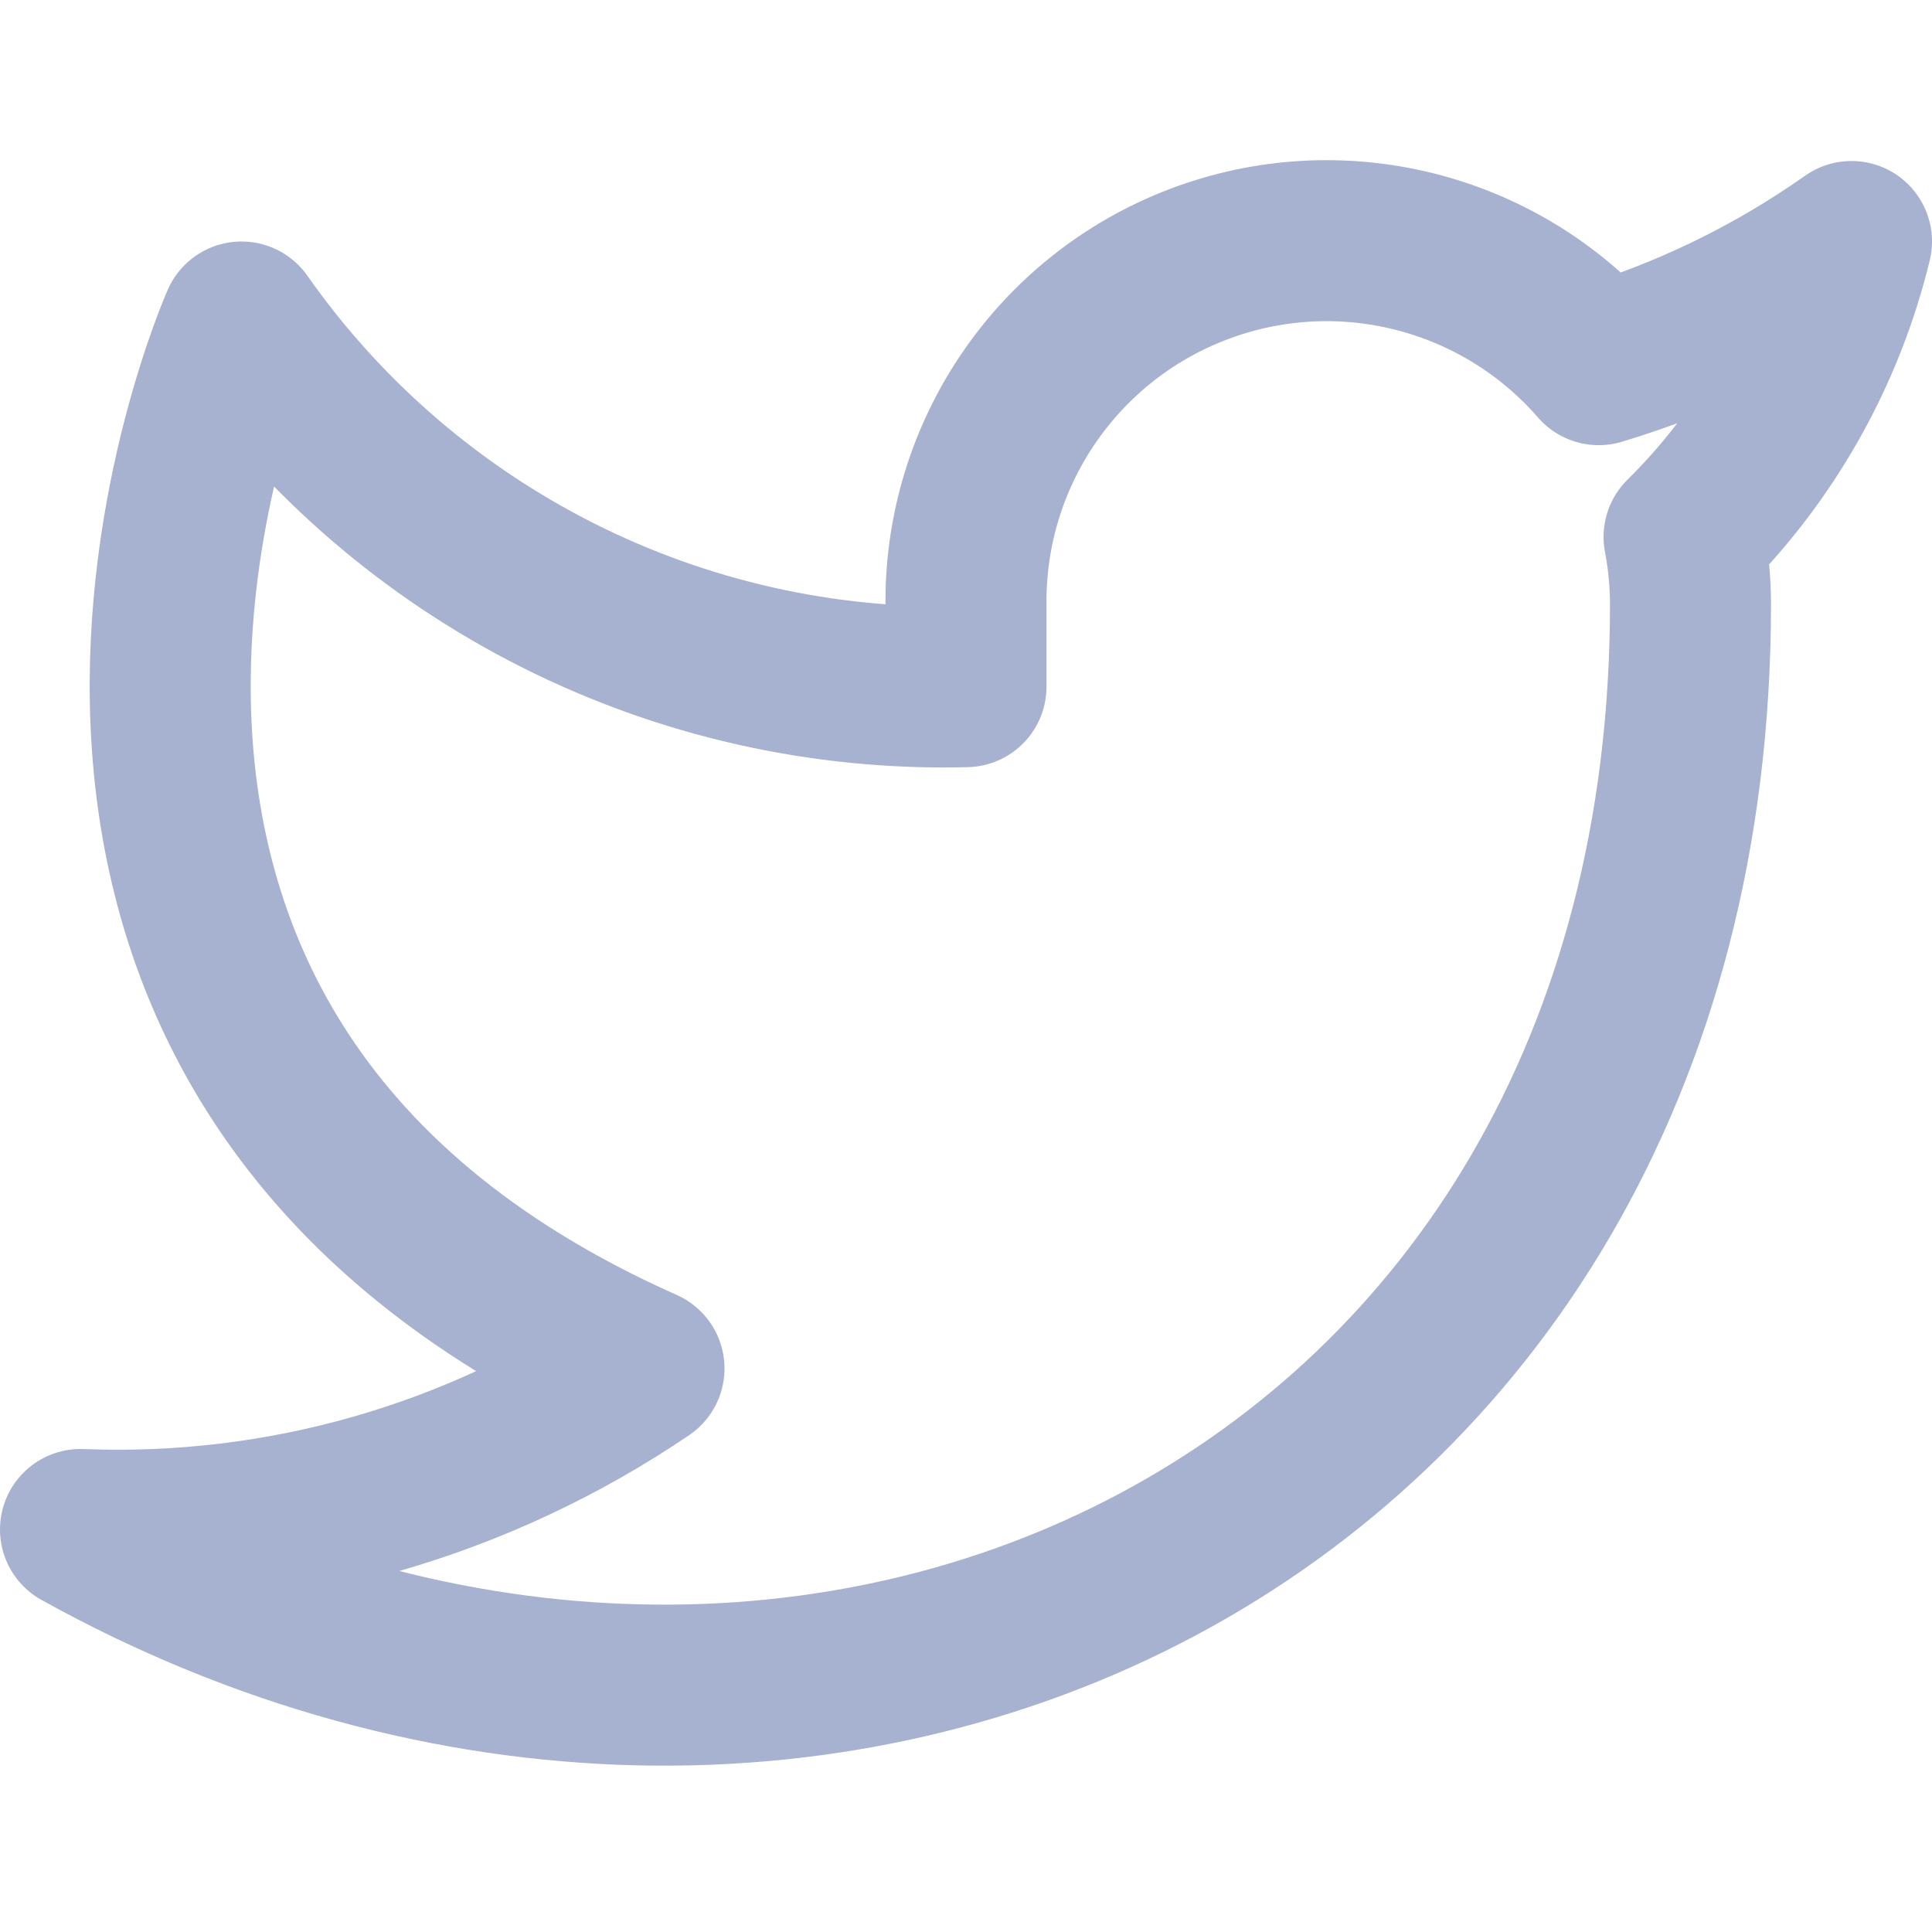
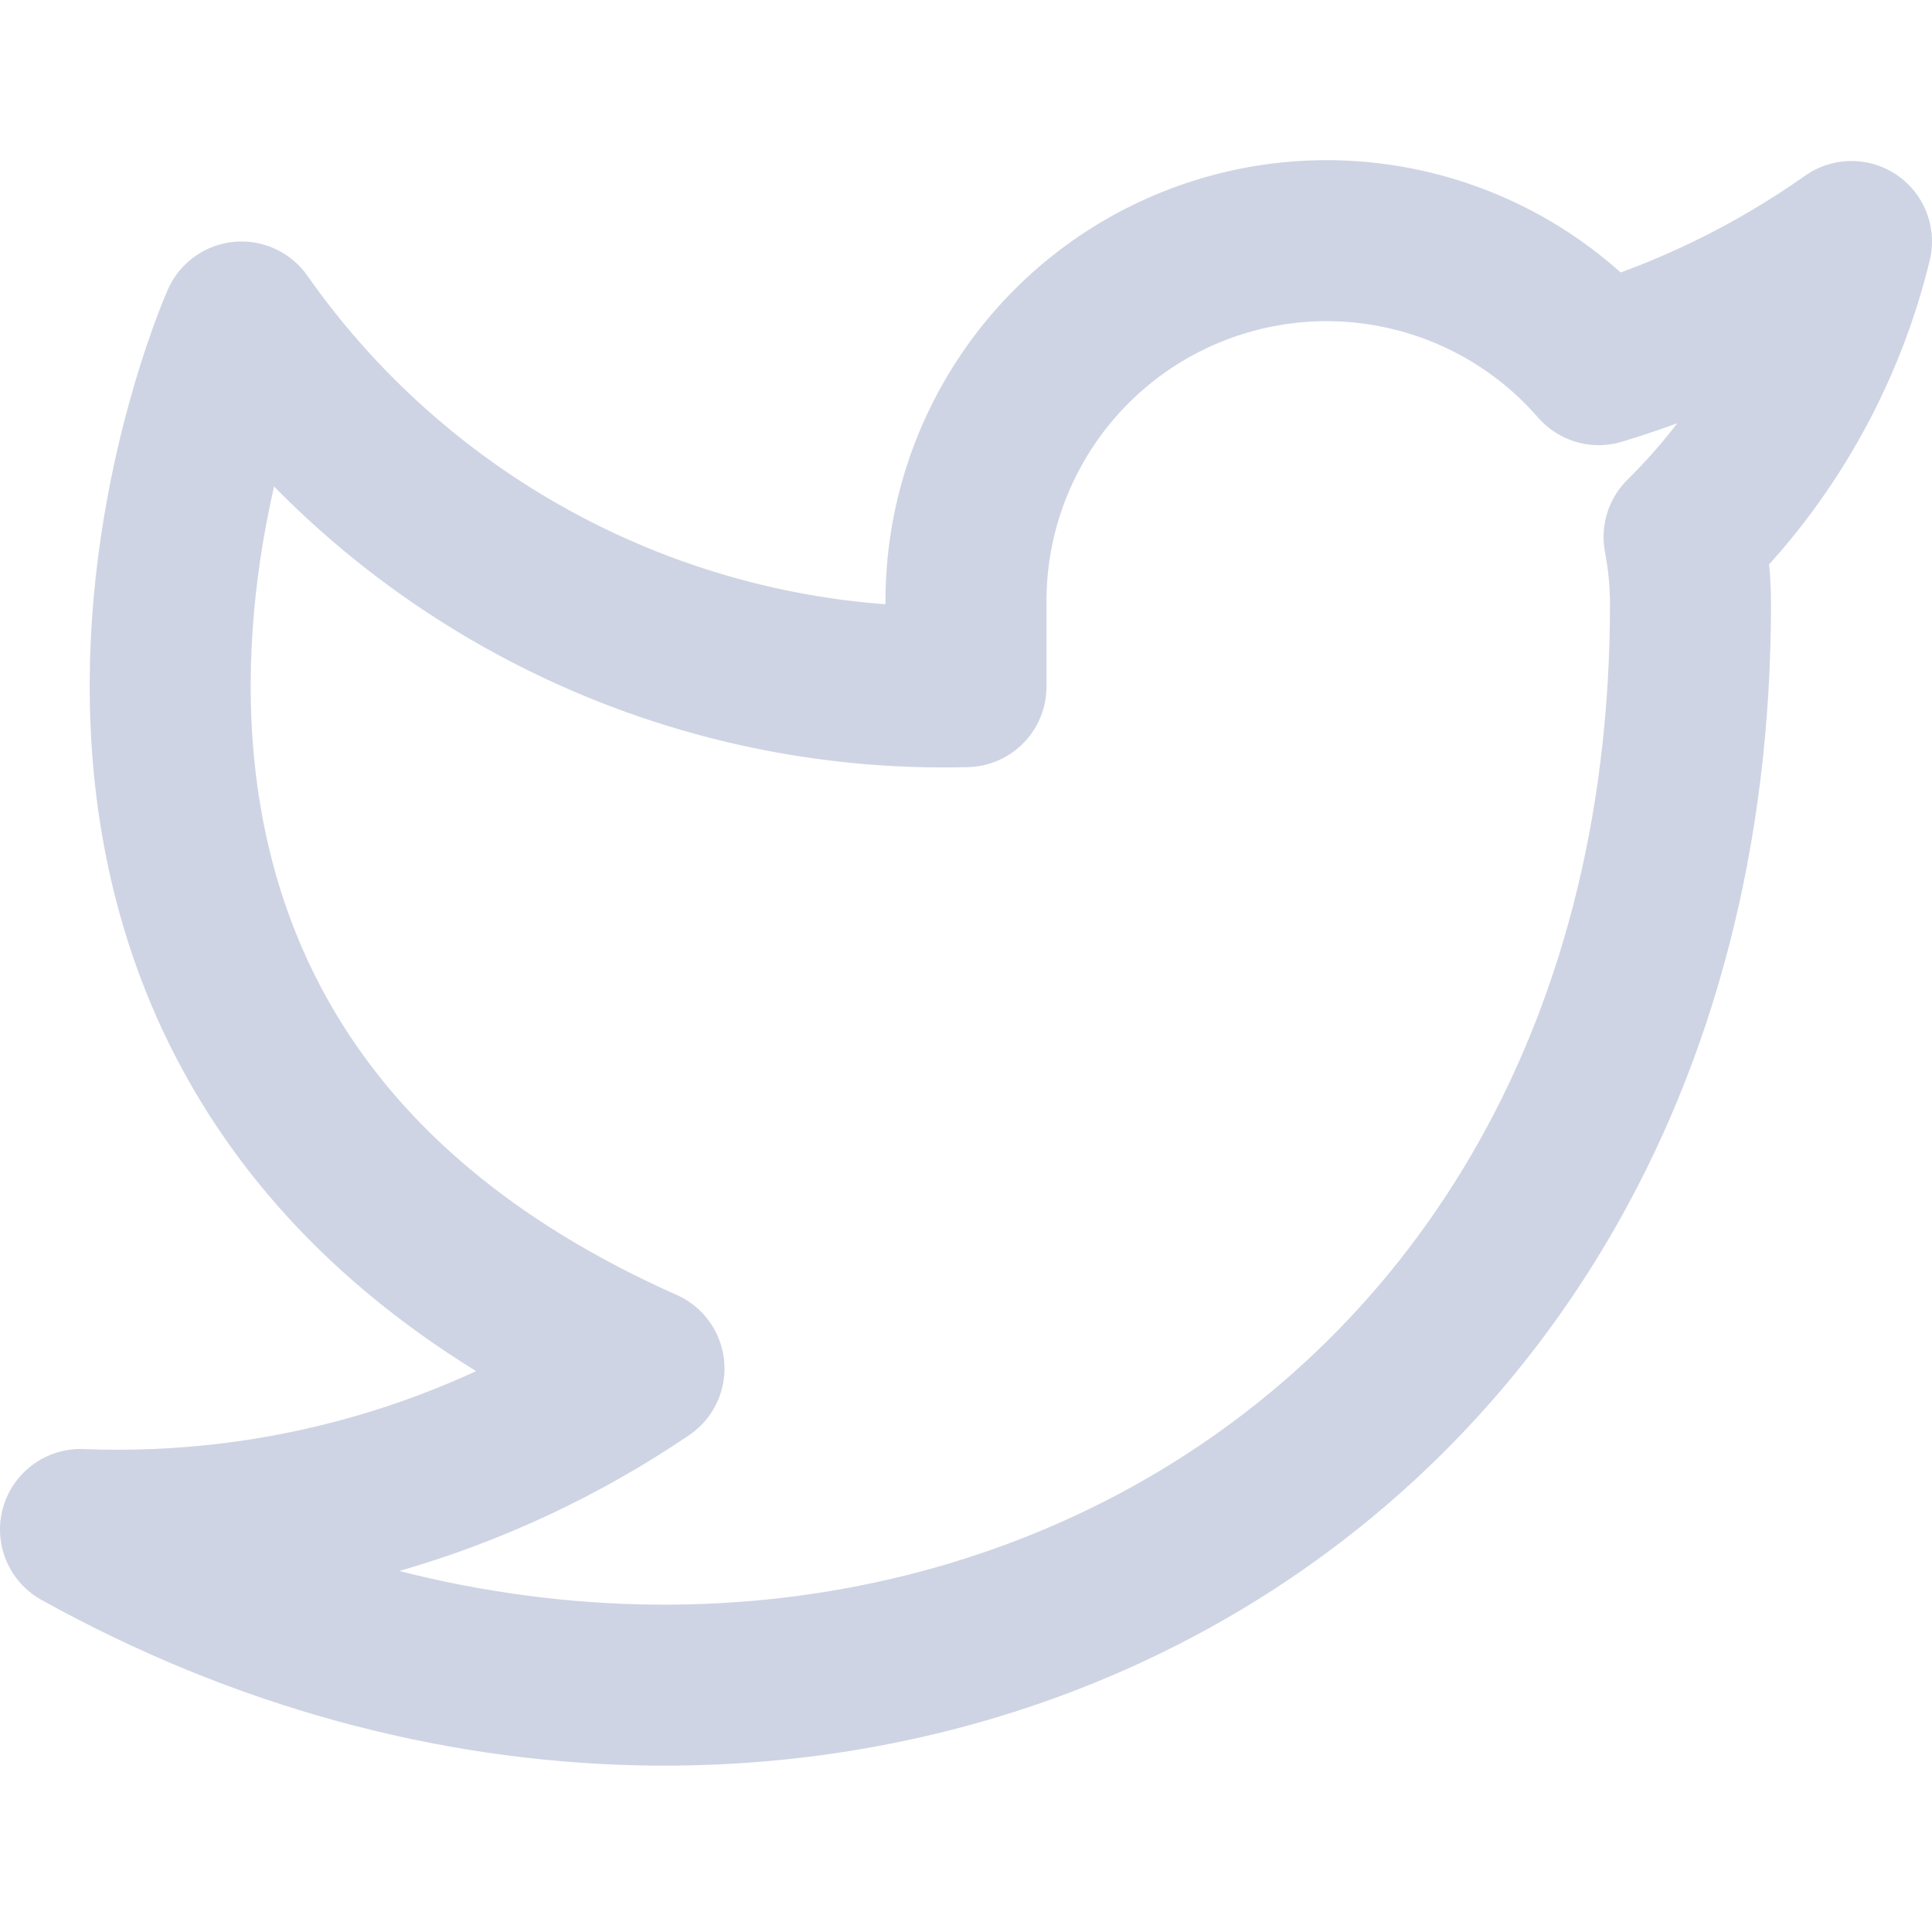
- <svg xmlns="http://www.w3.org/2000/svg" width="24" height="24" viewBox="0 0 24 24" fill="none" stroke="#a7b1d0" stroke-width="2" stroke-linecap="round" stroke-linejoin="round" class="feather feather-twitter">
+ <svg xmlns="http://www.w3.org/2000/svg" width="24" height="24" viewBox="0 0 24 24" fill="none" stroke="#CFD4E4" stroke-width="2" stroke-linecap="round" stroke-linejoin="round" class="feather feather-twitter">
  <path d="M23 3a10.9 10.9 0 0 1-3.14 1.53 4.48 4.48 0 0 0-7.86 3v1A10.66 10.66 0 0 1 3 4s-4 9 5 13a11.64 11.64 0 0 1-7 2c9 5 20 0 20-11.5a4.5 4.5 0 0 0-.08-.83A7.72 7.72 0 0 0 23 3z" />
</svg>
